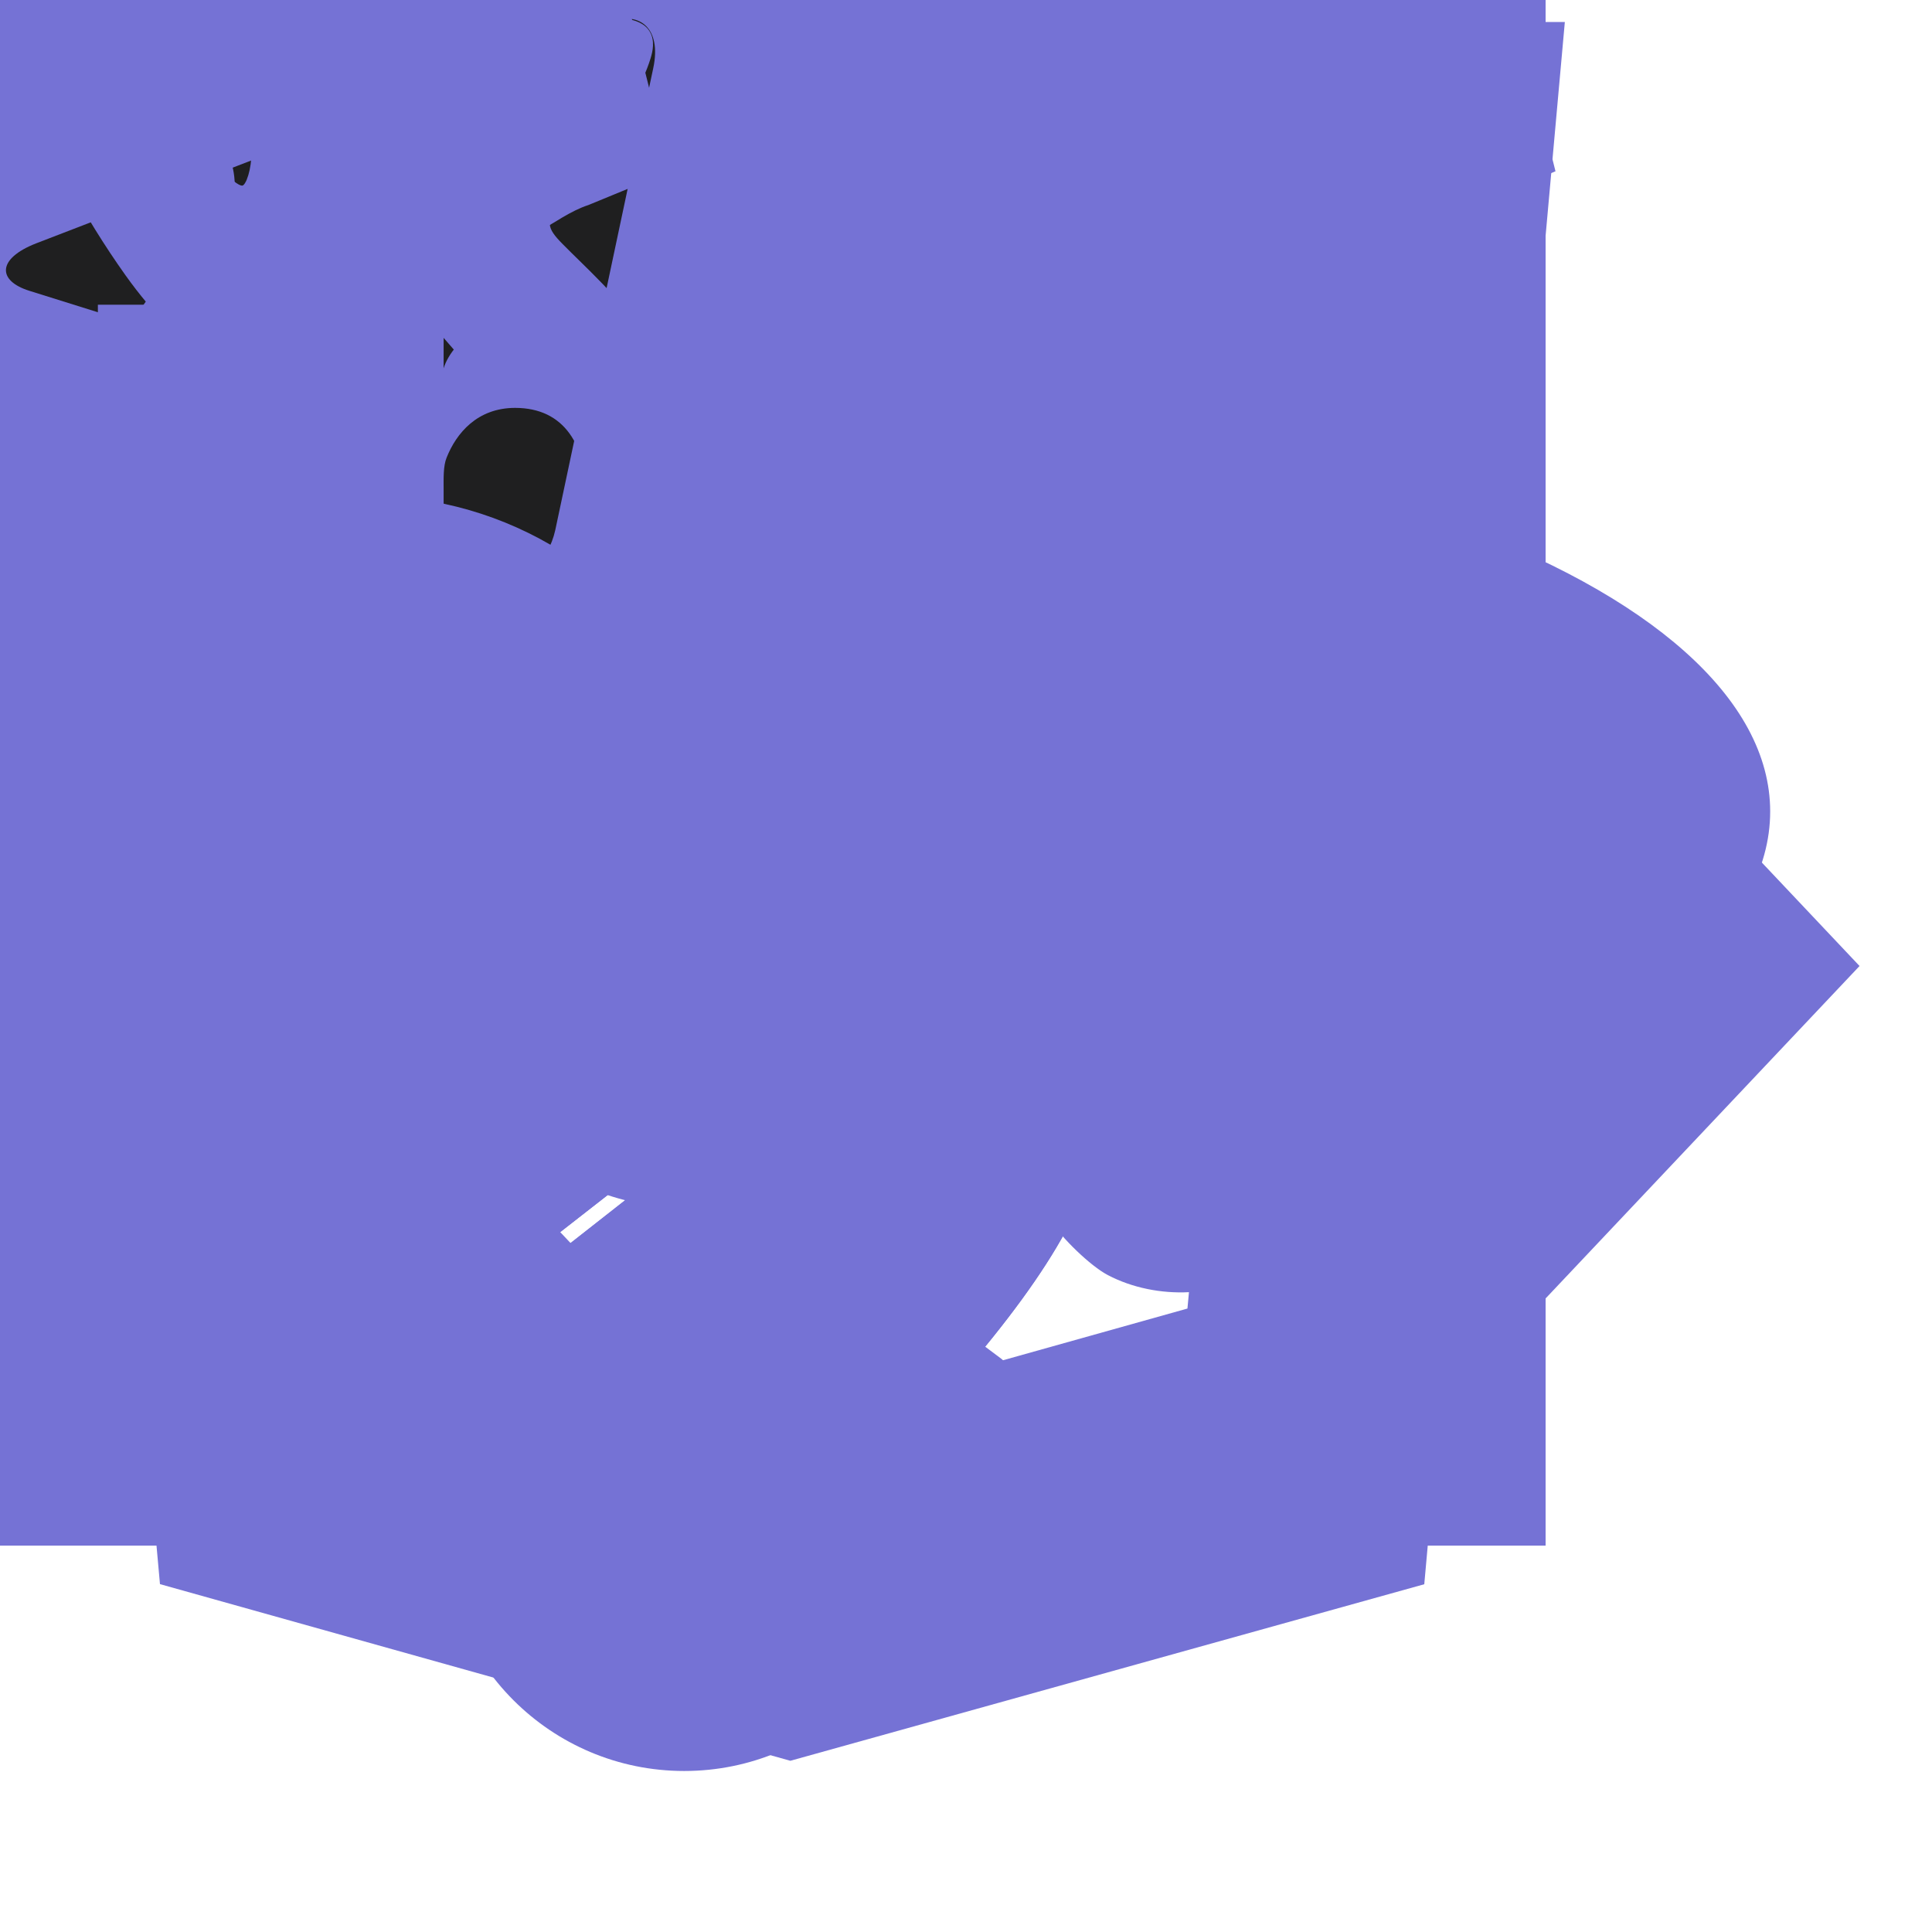
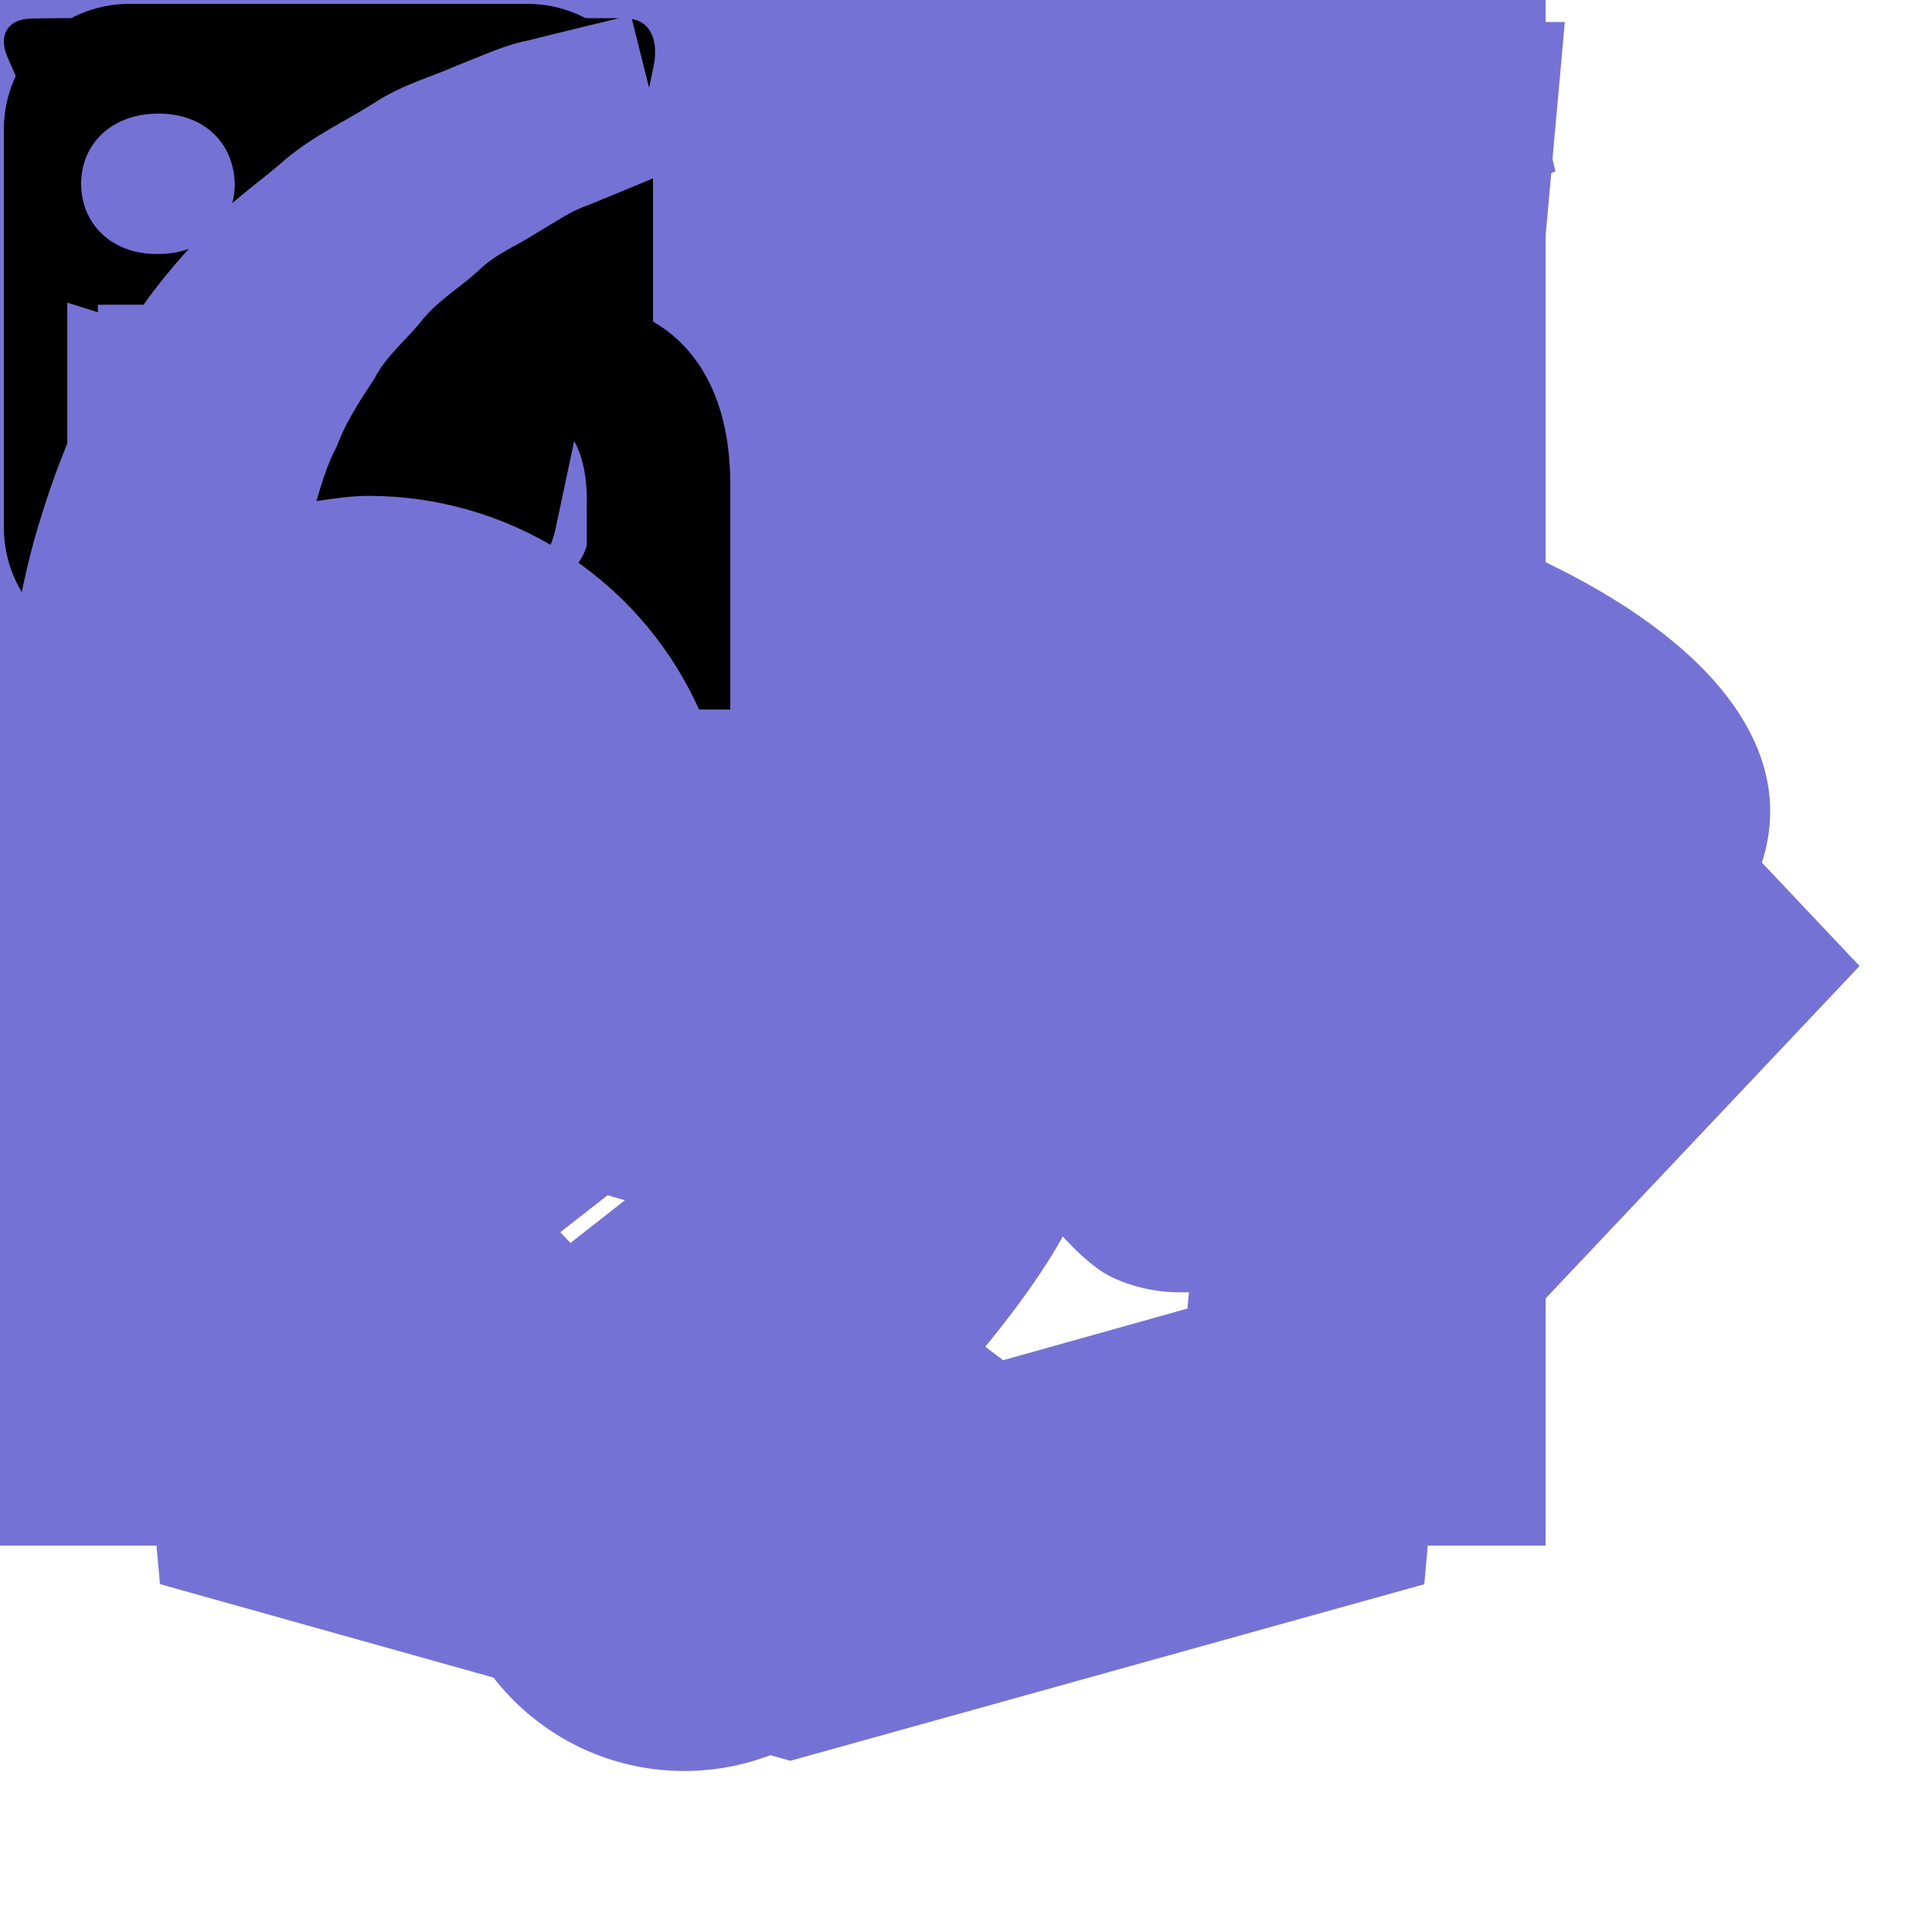
<svg xmlns="http://www.w3.org/2000/svg" width="50" height="50" viewBox="0 0 50 50" fill="none">
  <g id="html">
    <path fill-rule="evenodd" clip-rule="evenodd" d="M18.312 42.065L27.262 6.688L31.438 7.872L22.488 43.312L18.312 42.065Z" fill="#7572D5" />
    <path fill-rule="evenodd" clip-rule="evenodd" d="M13.502 12.688L16.562 15.928L7.995 25L16.562 34.072L13.502 37.312L1.875 25L13.502 12.688Z" fill="#7572D5" />
    <path fill-rule="evenodd" clip-rule="evenodd" d="M36.498 12.688L33.438 15.928L42.005 25L33.438 34.072L36.498 37.312L48.125 25L36.498 12.688Z" fill="#7572D5" />
  </g>
  <g id="css">
    <path d="M33.051 8.844L7.946 8.838L8.351 13.755L27.638 13.758L27.152 18.85H14.504L14.961 23.674H26.736L26.039 30.281L20.497 31.789L14.866 30.27L14.508 26.313H9.536L10.088 33.541L20.497 36.734L30.731 33.865L33.049 8.845L33.051 8.844ZM0.498 0.569H40.498L36.86 41L20.454 45.569L4.14 40.997L0.498 0.569Z" fill="#7572D5" />
  </g>
  <g id="react">
    <path d="M45.812 21C45.812 18.083 42.688 15.375 37.479 13.5L36.542 13.188V12.771C37.688 7.042 36.854 2.771 34.25 1.208C31.646 -0.354 27.792 1.104 23.625 4.75L23 5.375L22.792 5.167H22.583C18.312 1.208 14.146 -0.146 11.542 1.312C8.938 2.771 8.208 6.833 9.25 12.146C9.36 12.484 9.43 12.833 9.458 13.188L8.312 13.604C3.208 15.375 0.188 18.083 0.188 21C0.188 23.917 3.521 26.833 8.729 28.708L9.458 28.917C9.33 29.285 9.259 29.672 9.25 30.062C8.208 35.271 9.146 39.229 11.542 40.688C13.938 42.146 18.312 40.792 22.479 37.146L23.104 36.625L23.938 37.458C26.854 39.958 29.771 41.312 32.062 41.312C32.871 41.331 33.667 41.114 34.354 40.688C36.958 39.229 37.896 34.958 36.75 29.542V29.333C36.705 29.162 36.67 28.988 36.646 28.812H36.958C42.479 26.833 45.812 24.021 45.812 21ZM42.792 21C42.792 22.25 40.5 24.438 36.021 25.896H35.812C35.266 24.22 34.605 22.584 33.833 21C34.562 19.333 35.188 17.667 35.708 16.104L36.542 16.312C40.708 17.771 42.792 19.75 42.792 21ZM25.917 35.167L25.083 34.542C26.276 33.22 27.389 31.829 28.417 30.375L33.729 29.542C33.833 29.75 33.833 29.958 33.938 30.062C34.309 31.949 34.379 33.883 34.146 35.792C33.999 36.705 33.561 37.545 32.896 38.188C31.854 38.812 29.042 37.979 25.917 35.167ZM24.562 30.583L23.104 32.458L21.438 30.583H24.562ZM10.292 16C10.815 17.717 11.477 19.39 12.271 21C11.476 22.646 10.815 24.353 10.292 26.104L9.667 25.896C7.843 25.32 6.145 24.401 4.667 23.188C4.284 22.945 3.956 22.626 3.705 22.249C3.454 21.872 3.284 21.447 3.208 21C3.208 19.75 5.292 17.771 9.25 16.417L10.292 16ZM21.438 11.417L23 9.646L24.562 11.417H21.438ZM32.896 3.812C34.042 4.437 34.667 7.562 33.729 12.146C33.734 12.202 33.727 12.259 33.709 12.313C33.691 12.367 33.663 12.416 33.625 12.458L28.417 11.625C27.389 10.171 26.276 8.78 25.083 7.458L25.708 6.937C29.042 4.021 31.75 3.187 32.896 3.812ZM15.5 14.854L14.667 16.208L13.938 17.562C13.625 16.833 13.417 16.104 13.104 15.271L15.5 14.854ZM13.104 26.729C13.417 26 13.625 25.271 13.938 24.438L14.667 25.792L15.5 27.146L13.104 26.729ZM30.5 21C29.97 22.142 29.379 23.255 28.729 24.333C28.104 25.479 27.375 26.521 26.75 27.562H19.25C18.521 26.417 17.792 25.375 17.271 24.333C16.616 23.258 16.025 22.145 15.5 21C16.005 19.846 16.597 18.732 17.271 17.667C17.869 16.587 18.53 15.544 19.25 14.542C21.746 14.333 24.254 14.333 26.75 14.542C27.479 15.583 28.104 16.625 28.729 17.667C29.403 18.732 29.995 19.846 30.5 21ZM31.333 16.208L30.5 14.854L32.896 15.375C32.664 16.121 32.386 16.851 32.062 17.562L31.333 16.208ZM30.5 27.146L31.333 25.792L32.062 24.333L33 26.729L30.5 27.146ZM20.812 7.354H20.917L17.583 11.521L12.375 12.354C12.271 12.042 12.271 11.833 12.167 11.521C11.333 7.25 11.958 4.333 13 3.812C13.277 3.631 13.61 3.557 13.938 3.604C15.396 3.604 17.896 4.646 20.708 7.146L20.812 7.354ZM12.167 30.583C12.186 30.262 12.256 29.945 12.375 29.646L17.688 30.375C18.689 31.848 19.803 33.241 21.021 34.542L20.812 34.75L20.604 34.958C19.184 36.274 17.521 37.3 15.708 37.979C15.311 38.187 14.875 38.313 14.428 38.349C13.98 38.385 13.53 38.33 13.104 38.188C11.958 37.562 11.333 34.75 12.167 30.583Z" fill="#7572D5" />
  </g>
  <g id="ts">
    <path d="M0 20V40H40V0H0V20ZM32.235 18.407C33.252 18.66 34.025 19.112 34.737 19.848C35.105 20.242 35.652 20.958 35.695 21.132C35.708 21.182 33.968 22.348 32.915 23.003C32.877 23.028 32.723 22.863 32.553 22.61C32.037 21.86 31.498 21.537 30.673 21.48C29.46 21.397 28.68 22.032 28.687 23.092C28.676 23.352 28.734 23.611 28.857 23.842C29.123 24.393 29.62 24.725 31.173 25.397C34.038 26.63 35.263 27.442 36.025 28.597C36.875 29.885 37.067 31.943 36.488 33.473C35.855 35.137 34.28 36.267 32.063 36.64C31.378 36.762 29.753 36.743 29.017 36.61C27.41 36.323 25.887 35.53 24.947 34.488C24.578 34.083 23.86 33.022 23.905 32.947C23.923 32.92 24.088 32.818 24.272 32.712C24.452 32.61 25.123 32.222 25.758 31.853L26.908 31.187L27.15 31.543C27.487 32.057 28.222 32.762 28.667 32.997C29.943 33.67 31.695 33.575 32.558 32.8C32.732 32.654 32.869 32.469 32.96 32.261C33.05 32.053 33.092 31.827 33.08 31.6C33.08 31.137 33.022 30.933 32.78 30.583C32.47 30.14 31.835 29.767 30.032 28.983C27.968 28.095 27.08 27.543 26.267 26.667C25.759 26.088 25.384 25.405 25.168 24.667C25.017 24.102 24.978 22.685 25.098 22.115C25.523 20.12 27.028 18.732 29.2 18.318C29.905 18.185 31.543 18.235 32.235 18.407ZM22.845 20.077L22.858 21.715H17.65V36.508H13.967V21.715H8.763V20.108C8.763 19.218 8.782 18.475 8.807 18.458C8.827 18.432 11.995 18.418 15.835 18.425L22.827 18.445L22.845 20.077Z" fill="#7572D5" />
  </g>
  <g id="styledComp">
    <path d="M31.259 0.25L30.989 1.65C30.571 4.302 30.722 5.061 31.868 6.045L32.975 6.955L31.829 12.03C31.144 15.059 30.304 17.597 29.771 18.431C29.313 19.15 28.78 20.21 28.664 20.779C28.473 21.459 27.825 22.143 26.833 22.748C25.958 23.242 24.238 24.566 23.02 25.629C22.047 26.499 21.377 27.033 21.013 27.262L19.823 28.196C19.442 28.805 19.225 29.295 19.142 29.667C19.059 30.05 19.106 30.304 19.229 30.491C19.348 30.669 19.553 30.795 19.834 30.874C20.167 30.951 20.51 30.979 20.851 30.956C21.622 30.904 22.386 30.769 23.128 30.555C23.381 30.487 23.579 30.422 23.752 30.365C24.019 30.04 24.635 29.424 25.727 28.354C28.625 25.515 29.731 23.961 28.588 24.38C28.167 24.53 28.358 24.151 29.082 23.392C30.61 21.914 31.486 19.68 33.317 12.675C34.766 7.144 34.766 7.066 35.833 7.066C36.334 7.066 37.75 7.151 37.75 7.151V0.25H34.499H31.259ZM18.422 12.081C17.369 12.073 15.106 13.666 8.33 19.161C8.038 19.852 8.013 20.328 8.146 20.636C8.233 20.847 8.392 20.994 8.611 21.101C8.828 21.209 9.109 21.273 9.419 21.298C10.035 21.352 10.763 21.255 11.35 21.141L11.747 21.051C11.883 20.87 12.061 20.725 12.266 20.629C12.684 20.4 14.439 18.81 16.194 17.106C19.283 13.999 20.007 12.596 18.75 12.142C18.646 12.101 18.533 12.08 18.422 12.081ZM26.336 14.239C25.41 14.264 23.741 15.331 20.883 17.597C19.449 18.753 18.541 19.376 18.054 19.505L16.165 20.987C15.455 22.275 15.351 23.074 15.538 23.514C15.585 23.622 15.653 23.721 15.739 23.803C15.824 23.886 15.925 23.95 16.036 23.994C16.311 24.102 16.605 24.156 16.901 24.155C17.608 24.147 18.311 24.045 18.991 23.85C19.345 23.756 19.695 23.646 20.04 23.521L20.144 23.478L20.335 23.378C20.696 22.916 21.525 22.046 22.563 21.044C25.842 17.901 27.518 15.667 27.176 14.833C27.021 14.429 26.754 14.225 26.336 14.239ZM17.6 18.105C17.333 18.134 16.735 18.592 15.657 19.53C14.1 20.897 12.403 21.685 11.815 21.334C11.679 21.364 11.542 21.393 11.405 21.42C10.806 21.538 10.06 21.635 9.393 21.581C9.079 21.562 8.771 21.485 8.485 21.355C8.215 21.233 8 21.016 7.88 20.747C7.746 20.425 7.746 20.024 7.898 19.512L5.555 21.423L0.254 25.78V32.842L17.625 19.251C17.622 19.102 17.641 18.953 17.683 18.81C17.816 18.331 17.809 18.087 17.6 18.109V18.105ZM25.075 20.392C24.811 20.392 24.372 20.761 23.669 21.502C22.714 22.515 21.211 23.496 20.415 23.696L20.292 23.761C20.161 23.814 20.029 23.865 19.896 23.911C19.679 23.983 19.398 24.069 19.074 24.155C18.425 24.33 17.618 24.491 16.897 24.473C16.557 24.473 16.221 24.407 15.906 24.28C15.609 24.159 15.372 23.927 15.243 23.636C15.034 23.138 15.117 22.44 15.574 21.448L0.25 33.437V37.75H6.982L21.262 26.61C21.633 26.202 22.191 25.644 22.945 24.946C24.963 23.088 25.421 22.447 25.421 21.499C25.421 20.761 25.338 20.389 25.075 20.389V20.392ZM28.473 27.373L27.251 28.583C26.567 29.227 25.345 30.022 24.509 30.362L24.343 30.433L24.332 30.451L24.296 30.487C24.264 30.512 24.249 30.516 24.224 30.526C23.89 30.652 23.551 30.763 23.208 30.859C22.444 31.08 21.659 31.218 20.865 31.271C20.49 31.295 20.113 31.262 19.748 31.174C19.431 31.105 19.151 30.921 18.962 30.659C18.789 30.394 18.739 30.04 18.836 29.603C18.913 29.292 19.028 28.991 19.178 28.708L7.656 37.75H22.981L24.811 35.667C27.327 32.753 28.473 30.669 28.473 28.887V27.373Z" fill="#7572D5" />
  </g>
  <g id="figma">
    <path d="M17.708 4.167C14.257 4.167 11.458 6.965 11.458 10.417C11.458 13.868 14.257 16.667 17.708 16.667H32.292C35.743 16.667 38.542 13.868 38.542 10.417C38.542 6.965 35.743 4.167 32.292 4.167H17.708Z" fill="#7572D5" />
    <path d="M32.292 18.75C28.84 18.75 26.042 21.548 26.042 25C26.042 28.452 28.84 31.25 32.292 31.25C35.744 31.25 38.542 28.452 38.542 25C38.542 21.548 35.744 18.75 32.292 18.75Z" fill="#7572D5" />
    <path d="M11.458 25C11.458 21.548 14.257 18.75 17.708 18.75H23.958V31.25H17.708C14.257 31.25 11.458 28.452 11.458 25Z" fill="#7572D5" />
    <path d="M17.708 33.333C14.257 33.333 11.458 36.132 11.458 39.583C11.458 43.035 14.257 45.833 17.708 45.833C21.16 45.833 23.958 43.035 23.958 39.583V33.333H17.708Z" fill="#7572D5" />
  </g>
  <g id="styledComponents">
    <path d="M31.259 0.25L30.989 1.65C30.571 4.302 30.722 5.061 31.868 6.045L32.975 6.955L31.829 12.03C31.144 15.059 30.304 17.597 29.771 18.431C29.313 19.15 28.78 20.21 28.664 20.779C28.473 21.459 27.825 22.143 26.833 22.748C25.958 23.242 24.238 24.566 23.02 25.629C22.047 26.499 21.377 27.033 21.013 27.262L19.823 28.196C19.442 28.805 19.225 29.295 19.142 29.667C19.059 30.05 19.106 30.304 19.229 30.491C19.348 30.669 19.553 30.795 19.834 30.874C20.167 30.951 20.51 30.979 20.851 30.956C21.622 30.904 22.386 30.769 23.128 30.555C23.381 30.487 23.579 30.422 23.752 30.365C24.019 30.04 24.635 29.424 25.727 28.354C28.625 25.515 29.731 23.961 28.588 24.38C28.167 24.53 28.358 24.151 29.082 23.392C30.61 21.914 31.486 19.68 33.317 12.675C34.766 7.144 34.766 7.066 35.833 7.066C36.334 7.066 37.75 7.151 37.75 7.151V0.25H34.499H31.259ZM18.422 12.081C17.369 12.073 15.106 13.666 8.33 19.161C8.038 19.852 8.013 20.328 8.146 20.636C8.233 20.847 8.392 20.994 8.611 21.101C8.828 21.209 9.109 21.273 9.419 21.298C10.035 21.352 10.763 21.255 11.35 21.141L11.747 21.051C11.883 20.87 12.061 20.725 12.266 20.629C12.684 20.4 14.439 18.81 16.194 17.106C19.283 13.999 20.007 12.596 18.75 12.142C18.646 12.101 18.533 12.08 18.422 12.081ZM26.336 14.239C25.41 14.264 23.741 15.331 20.883 17.597C19.449 18.753 18.541 19.376 18.054 19.505L16.165 20.987C15.455 22.275 15.351 23.074 15.538 23.514C15.585 23.622 15.653 23.721 15.739 23.803C15.824 23.886 15.925 23.95 16.036 23.994C16.311 24.102 16.605 24.156 16.901 24.155C17.608 24.147 18.311 24.045 18.991 23.85C19.345 23.756 19.695 23.646 20.04 23.521L20.144 23.478L20.335 23.378C20.696 22.916 21.525 22.046 22.563 21.044C25.842 17.901 27.518 15.667 27.176 14.833C27.021 14.429 26.754 14.225 26.336 14.239ZM17.6 18.105C17.333 18.134 16.735 18.592 15.657 19.53C14.1 20.897 12.403 21.685 11.815 21.334C11.679 21.364 11.542 21.393 11.405 21.42C10.806 21.538 10.06 21.635 9.393 21.581C9.079 21.562 8.771 21.485 8.485 21.355C8.215 21.233 8 21.016 7.88 20.747C7.746 20.425 7.746 20.024 7.898 19.512L5.555 21.423L0.254 25.78V32.842L17.625 19.251C17.622 19.102 17.641 18.953 17.683 18.81C17.816 18.331 17.809 18.087 17.6 18.109V18.105ZM25.075 20.392C24.811 20.392 24.372 20.761 23.669 21.502C22.714 22.515 21.211 23.496 20.415 23.696L20.292 23.761C20.161 23.814 20.029 23.865 19.896 23.911C19.679 23.983 19.398 24.069 19.074 24.155C18.425 24.33 17.618 24.491 16.897 24.473C16.557 24.473 16.221 24.407 15.906 24.28C15.609 24.159 15.372 23.927 15.243 23.636C15.034 23.138 15.117 22.44 15.574 21.448L0.25 33.437V37.75H6.982L21.262 26.61C21.633 26.202 22.191 25.644 22.945 24.946C24.963 23.088 25.421 22.447 25.421 21.499C25.421 20.761 25.338 20.389 25.075 20.389V20.392ZM28.473 27.373L27.251 28.583C26.567 29.227 25.345 30.022 24.509 30.362L24.343 30.433L24.332 30.451L24.296 30.487C24.264 30.512 24.249 30.516 24.224 30.526C23.89 30.652 23.551 30.763 23.208 30.859C22.444 31.08 21.659 31.218 20.865 31.271C20.49 31.295 20.113 31.262 19.748 31.174C19.431 31.105 19.151 30.921 18.962 30.659C18.789 30.394 18.739 30.04 18.836 29.603C18.913 29.292 19.028 28.991 19.178 28.708L7.656 37.75H22.981L24.811 35.667C27.327 32.753 28.473 30.669 28.473 28.887V27.373Z" fill="#7572D5" />
  </g>
  <g id="insta">
-     <path d="M13.652 0.1H3.348C1.557 0.1 0.1 1.556 0.1 3.347V6.778V13.653C0.1 15.444 1.557 16.9 3.348 16.9H13.652C15.443 16.9 16.9 15.444 16.9 13.653V6.771V3.341C16.893 1.556 15.437 0.1 13.652 0.1ZM14.583 2.035H14.957V2.403V4.882L12.116 4.889L12.109 2.042L14.583 2.035ZM6.098 6.771C6.636 6.03 7.509 5.538 8.493 5.538C9.478 5.538 10.351 6.024 10.889 6.771C11.243 7.257 11.447 7.854 11.447 8.497C11.447 10.124 10.121 11.455 8.487 11.455C6.853 11.455 5.54 10.124 5.54 8.497C5.54 7.854 5.75 7.257 6.098 6.771ZM15.259 13.646C15.259 14.532 14.537 15.253 13.652 15.253H3.348C2.462 15.253 1.741 14.532 1.741 13.646V6.771H4.247C4.031 7.303 3.906 7.887 3.906 8.497C3.906 11.029 5.967 13.089 8.5 13.089C11.033 13.089 13.094 11.029 13.094 8.497C13.094 7.887 12.969 7.303 12.752 6.771H15.259V13.646Z" fill="#7572D5" />
+     <path d="M13.652 0.1H3.348C1.557 0.1 0.1 1.556 0.1 3.347V6.778V13.653C0.1 15.444 1.557 16.9 3.348 16.9H13.652C15.443 16.9 16.9 15.444 16.9 13.653V6.771V3.341C16.893 1.556 15.437 0.1 13.652 0.1ZM14.583 2.035H14.957V2.403V4.882L12.116 4.889L12.109 2.042L14.583 2.035ZM6.098 6.771C6.636 6.03 7.509 5.538 8.493 5.538C9.478 5.538 10.351 6.024 10.889 6.771C11.243 7.257 11.447 7.854 11.447 8.497C11.447 10.124 10.121 11.455 8.487 11.455C6.853 11.455 5.54 10.124 5.54 8.497C5.54 7.854 5.75 7.257 6.098 6.771ZM15.259 13.646C15.259 14.532 14.537 15.253 13.652 15.253H3.348C2.462 15.253 1.741 14.532 1.741 13.646V6.771H4.247C4.031 7.303 3.906 7.887 3.906 8.497C3.906 11.029 5.967 13.089 8.5 13.089C11.033 13.089 13.094 11.029 13.094 8.497C13.094 7.887 12.969 7.303 12.752 6.771H15.259V13.646Z" fill="currentColor" />
  </g>
  <g id="telegram">
-     <path d="M16.906 1.764L14.37 13.721C14.179 14.564 13.68 14.774 12.972 14.377L9.109 11.53L7.245 13.323C7.038 13.53 6.866 13.702 6.468 13.702L6.746 9.768L13.905 3.299C14.217 3.022 13.838 2.867 13.422 3.145L4.571 8.719L0.76 7.526C-0.068 7.267 -0.083 6.697 0.933 6.299L15.837 0.557C16.527 0.299 17.131 0.71 16.906 1.764Z" fill="#1F1F20" />
+     <path d="M16.906 1.764L14.37 13.721C14.179 14.564 13.68 14.774 12.972 14.377L9.109 11.53L7.245 13.323C7.038 13.53 6.866 13.702 6.468 13.702L6.746 9.768L13.905 3.299C14.217 3.022 13.838 2.867 13.422 3.145L4.571 8.719L0.76 7.526C-0.068 7.267 -0.083 6.697 0.933 6.299L15.837 0.557C16.527 0.299 17.131 0.71 16.906 1.764Z" fill="currentColor" />
  </g>
  <g id="vk">
-     <path d="M16.17 7.994C15.804 7.539 15.388 7.131 14.986 6.737C14.843 6.597 14.695 6.452 14.553 6.308C14.144 5.893 14.129 5.738 14.453 5.267C14.677 4.942 14.915 4.618 15.144 4.303C15.353 4.018 15.568 3.724 15.775 3.428L15.817 3.367C16.212 2.801 16.62 2.216 16.837 1.51C16.894 1.324 16.953 1.05 16.817 0.82C16.682 0.591 16.419 0.522 16.234 0.489C16.142 0.473 16.051 0.471 15.966 0.471L13.381 0.469L13.36 0.468C12.969 0.468 12.705 0.659 12.554 1.052C12.41 1.427 12.252 1.827 12.071 2.207C11.712 2.963 11.255 3.834 10.595 4.561L10.567 4.592C10.489 4.679 10.4 4.777 10.336 4.777C10.326 4.777 10.315 4.775 10.303 4.771C10.166 4.716 10.074 4.373 10.079 4.213C10.079 4.211 10.079 4.209 10.079 4.206L10.077 1.111C10.077 1.1 10.076 1.089 10.075 1.078C10.009 0.575 9.863 0.262 9.313 0.15C9.298 0.147 9.283 0.146 9.268 0.146H6.581C6.143 0.146 5.901 0.33 5.675 0.606C5.613 0.68 5.486 0.834 5.549 1.02C5.613 1.209 5.821 1.25 5.889 1.263C6.225 1.329 6.415 1.542 6.468 1.915C6.562 2.561 6.574 3.251 6.505 4.087C6.485 4.319 6.447 4.498 6.385 4.651C6.37 4.687 6.318 4.804 6.266 4.804C6.249 4.804 6.201 4.797 6.112 4.734C5.904 4.586 5.751 4.375 5.574 4.114C4.969 3.228 4.461 2.252 4.021 1.129C3.858 0.716 3.553 0.485 3.163 0.478C2.734 0.471 2.345 0.468 1.974 0.468C1.569 0.468 1.193 0.472 0.826 0.48C0.512 0.486 0.295 0.583 0.181 0.77C0.066 0.957 0.074 1.203 0.203 1.5C1.237 3.883 2.175 5.615 3.243 7.117C3.992 8.168 4.743 8.896 5.607 9.407C6.517 9.946 7.536 10.208 8.724 10.208C8.858 10.208 8.998 10.205 9.138 10.198C9.828 10.163 10.084 9.904 10.116 9.208C10.132 8.852 10.169 8.479 10.338 8.161C10.444 7.961 10.544 7.961 10.576 7.961C10.639 7.961 10.717 7.991 10.801 8.047C10.951 8.148 11.08 8.285 11.186 8.403C11.285 8.516 11.383 8.63 11.482 8.745C11.694 8.991 11.913 9.246 12.143 9.487C12.645 10.016 13.197 10.249 13.832 10.198H16.202C16.207 10.198 16.212 10.198 16.218 10.198C16.454 10.182 16.658 10.046 16.779 9.825C16.928 9.552 16.925 9.204 16.771 8.893C16.596 8.542 16.369 8.241 16.17 7.994Z" fill="#7572D5" />
+     <path d="M16.17 7.994C15.804 7.539 15.388 7.131 14.986 6.737C14.843 6.597 14.695 6.452 14.553 6.308C14.144 5.893 14.129 5.738 14.453 5.267C14.677 4.942 14.915 4.618 15.144 4.303C15.353 4.018 15.568 3.724 15.775 3.428L15.817 3.367C16.212 2.801 16.62 2.216 16.837 1.51C16.894 1.324 16.953 1.05 16.817 0.82C16.682 0.591 16.419 0.522 16.234 0.489C16.142 0.473 16.051 0.471 15.966 0.471L13.381 0.469L13.36 0.468C12.969 0.468 12.705 0.659 12.554 1.052C12.41 1.427 12.252 1.827 12.071 2.207C11.712 2.963 11.255 3.834 10.595 4.561L10.567 4.592C10.489 4.679 10.4 4.777 10.336 4.777C10.326 4.777 10.315 4.775 10.303 4.771C10.166 4.716 10.074 4.373 10.079 4.213C10.079 4.211 10.079 4.209 10.079 4.206L10.077 1.111C10.077 1.1 10.076 1.089 10.075 1.078C10.009 0.575 9.863 0.262 9.313 0.15C9.298 0.147 9.283 0.146 9.268 0.146H6.581C6.143 0.146 5.901 0.33 5.675 0.606C5.613 0.68 5.486 0.834 5.549 1.02C5.613 1.209 5.821 1.25 5.889 1.263C6.225 1.329 6.415 1.542 6.468 1.915C6.562 2.561 6.574 3.251 6.505 4.087C6.485 4.319 6.447 4.498 6.385 4.651C6.37 4.687 6.318 4.804 6.266 4.804C6.249 4.804 6.201 4.797 6.112 4.734C5.904 4.586 5.751 4.375 5.574 4.114C4.969 3.228 4.461 2.252 4.021 1.129C3.858 0.716 3.553 0.485 3.163 0.478C2.734 0.471 2.345 0.468 1.974 0.468C1.569 0.468 1.193 0.472 0.826 0.48C0.512 0.486 0.295 0.583 0.181 0.77C0.066 0.957 0.074 1.203 0.203 1.5C1.237 3.883 2.175 5.615 3.243 7.117C3.992 8.168 4.743 8.896 5.607 9.407C6.517 9.946 7.536 10.208 8.724 10.208C8.858 10.208 8.998 10.205 9.138 10.198C9.828 10.163 10.084 9.904 10.116 9.208C10.132 8.852 10.169 8.479 10.338 8.161C10.444 7.961 10.544 7.961 10.576 7.961C10.639 7.961 10.717 7.991 10.801 8.047C10.951 8.148 11.08 8.285 11.186 8.403C11.285 8.516 11.383 8.63 11.482 8.745C11.694 8.991 11.913 9.246 12.143 9.487C12.645 10.016 13.197 10.249 13.832 10.198H16.202C16.207 10.198 16.212 10.198 16.218 10.198C16.454 10.182 16.658 10.046 16.779 9.825C16.928 9.552 16.925 9.204 16.771 8.893C16.596 8.542 16.369 8.241 16.17 7.994Z" fill="currentColor" />
  </g>
  <g id="linkedin">
    <path d="M5.806 7.886H2.533V18.363H5.806V7.886Z" fill="#7572D5" />
    <path d="M4.101 2.94C2.894 2.94 2.1 3.721 2.1 4.757C2.1 5.774 2.868 6.574 4.055 6.574H4.081C5.314 6.574 6.082 5.768 6.075 4.757C6.049 3.721 5.308 2.94 4.101 2.94Z" fill="#7572D5" />
-     <path d="M14.748 7.788C12.871 7.788 11.697 8.811 11.481 9.533V7.886H7.801C7.847 8.759 7.801 18.363 7.801 18.363H11.481V12.701C11.481 12.38 11.468 12.065 11.559 11.842C11.809 11.212 12.353 10.556 13.331 10.556C14.61 10.556 15.187 11.527 15.187 12.944V18.363H18.9V12.537C18.9 9.297 17.076 7.788 14.748 7.788Z" fill="#7572D5" />
+     <path d="M14.748 7.788C12.871 7.788 11.697 8.811 11.481 9.533V7.886H7.801C7.847 8.759 7.801 18.363 7.801 18.363H11.481V12.701C11.481 12.38 11.468 12.065 11.559 11.842C11.809 11.212 12.353 10.556 13.331 10.556C14.61 10.556 15.187 11.527 15.187 12.944V18.363H18.9V12.537C18.9 9.297 17.076 7.788 14.748 7.788Z" fill="currentColor" />
  </g>
  <g id="quote">
    <path d="M9.542 12.833C9.077 12.833 8.631 12.904 8.188 12.969C8.331 12.485 8.479 11.994 8.717 11.552C8.954 10.91 9.325 10.354 9.694 9.794C10.002 9.188 10.546 8.777 10.946 8.258C11.365 7.754 11.935 7.419 12.387 7C12.831 6.562 13.412 6.344 13.875 6.035C14.358 5.758 14.779 5.452 15.229 5.306L16.352 4.844L17.34 4.433L16.329 0.396L15.085 0.696C14.688 0.796 14.202 0.913 13.65 1.052C13.085 1.156 12.483 1.442 11.812 1.702C11.15 1.998 10.383 2.198 9.671 2.673C8.954 3.127 8.127 3.506 7.398 4.115C6.692 4.742 5.84 5.285 5.21 6.083C4.523 6.829 3.844 7.612 3.317 8.504C2.706 9.354 2.292 10.287 1.854 11.21C1.458 12.133 1.14 13.077 0.879 13.994C0.385 15.831 0.165 17.577 0.079 19.071C0.008 20.567 0.05 21.81 0.137 22.71C0.169 23.135 0.227 23.548 0.269 23.833L0.321 24.183L0.375 24.171C0.746 25.902 1.599 27.492 2.835 28.759C4.072 30.025 5.642 30.915 7.364 31.327C9.085 31.738 10.888 31.654 12.564 31.083C14.24 30.512 15.72 29.479 16.832 28.103C17.945 26.726 18.646 25.063 18.853 23.305C19.06 21.547 18.765 19.766 18.002 18.169C17.24 16.571 16.04 15.223 14.543 14.278C13.046 13.334 11.312 12.833 9.542 12.833ZM32.458 12.833C31.994 12.833 31.548 12.904 31.104 12.969C31.248 12.485 31.396 11.994 31.633 11.552C31.871 10.91 32.242 10.354 32.61 9.794C32.919 9.188 33.462 8.777 33.862 8.258C34.281 7.754 34.852 7.419 35.304 7C35.748 6.562 36.329 6.344 36.792 6.035C37.275 5.758 37.696 5.452 38.146 5.306L39.269 4.844L40.256 4.433L39.246 0.396L38.002 0.696C37.604 0.796 37.119 0.913 36.567 1.052C36.002 1.156 35.4 1.442 34.729 1.702C34.069 2 33.3 2.198 32.587 2.675C31.871 3.129 31.044 3.508 30.315 4.117C29.608 4.744 28.756 5.287 28.127 6.083C27.44 6.829 26.76 7.612 26.233 8.504C25.623 9.354 25.208 10.287 24.771 11.21C24.375 12.133 24.056 13.077 23.796 13.994C23.302 15.831 23.081 17.577 22.996 19.071C22.925 20.567 22.967 21.81 23.054 22.71C23.085 23.135 23.144 23.548 23.185 23.833L23.238 24.183L23.292 24.171C23.662 25.902 24.515 27.492 25.752 28.759C26.989 30.025 28.559 30.915 30.28 31.327C32.002 31.738 33.805 31.654 35.481 31.083C37.156 30.512 38.636 29.479 39.749 28.103C40.862 26.726 41.563 25.063 41.77 23.305C41.977 21.547 41.682 19.766 40.919 18.169C40.156 16.571 38.957 15.223 37.46 14.278C35.962 13.334 34.228 12.833 32.458 12.833Z" fill="#7572D5" />
  </g>
</svg>
